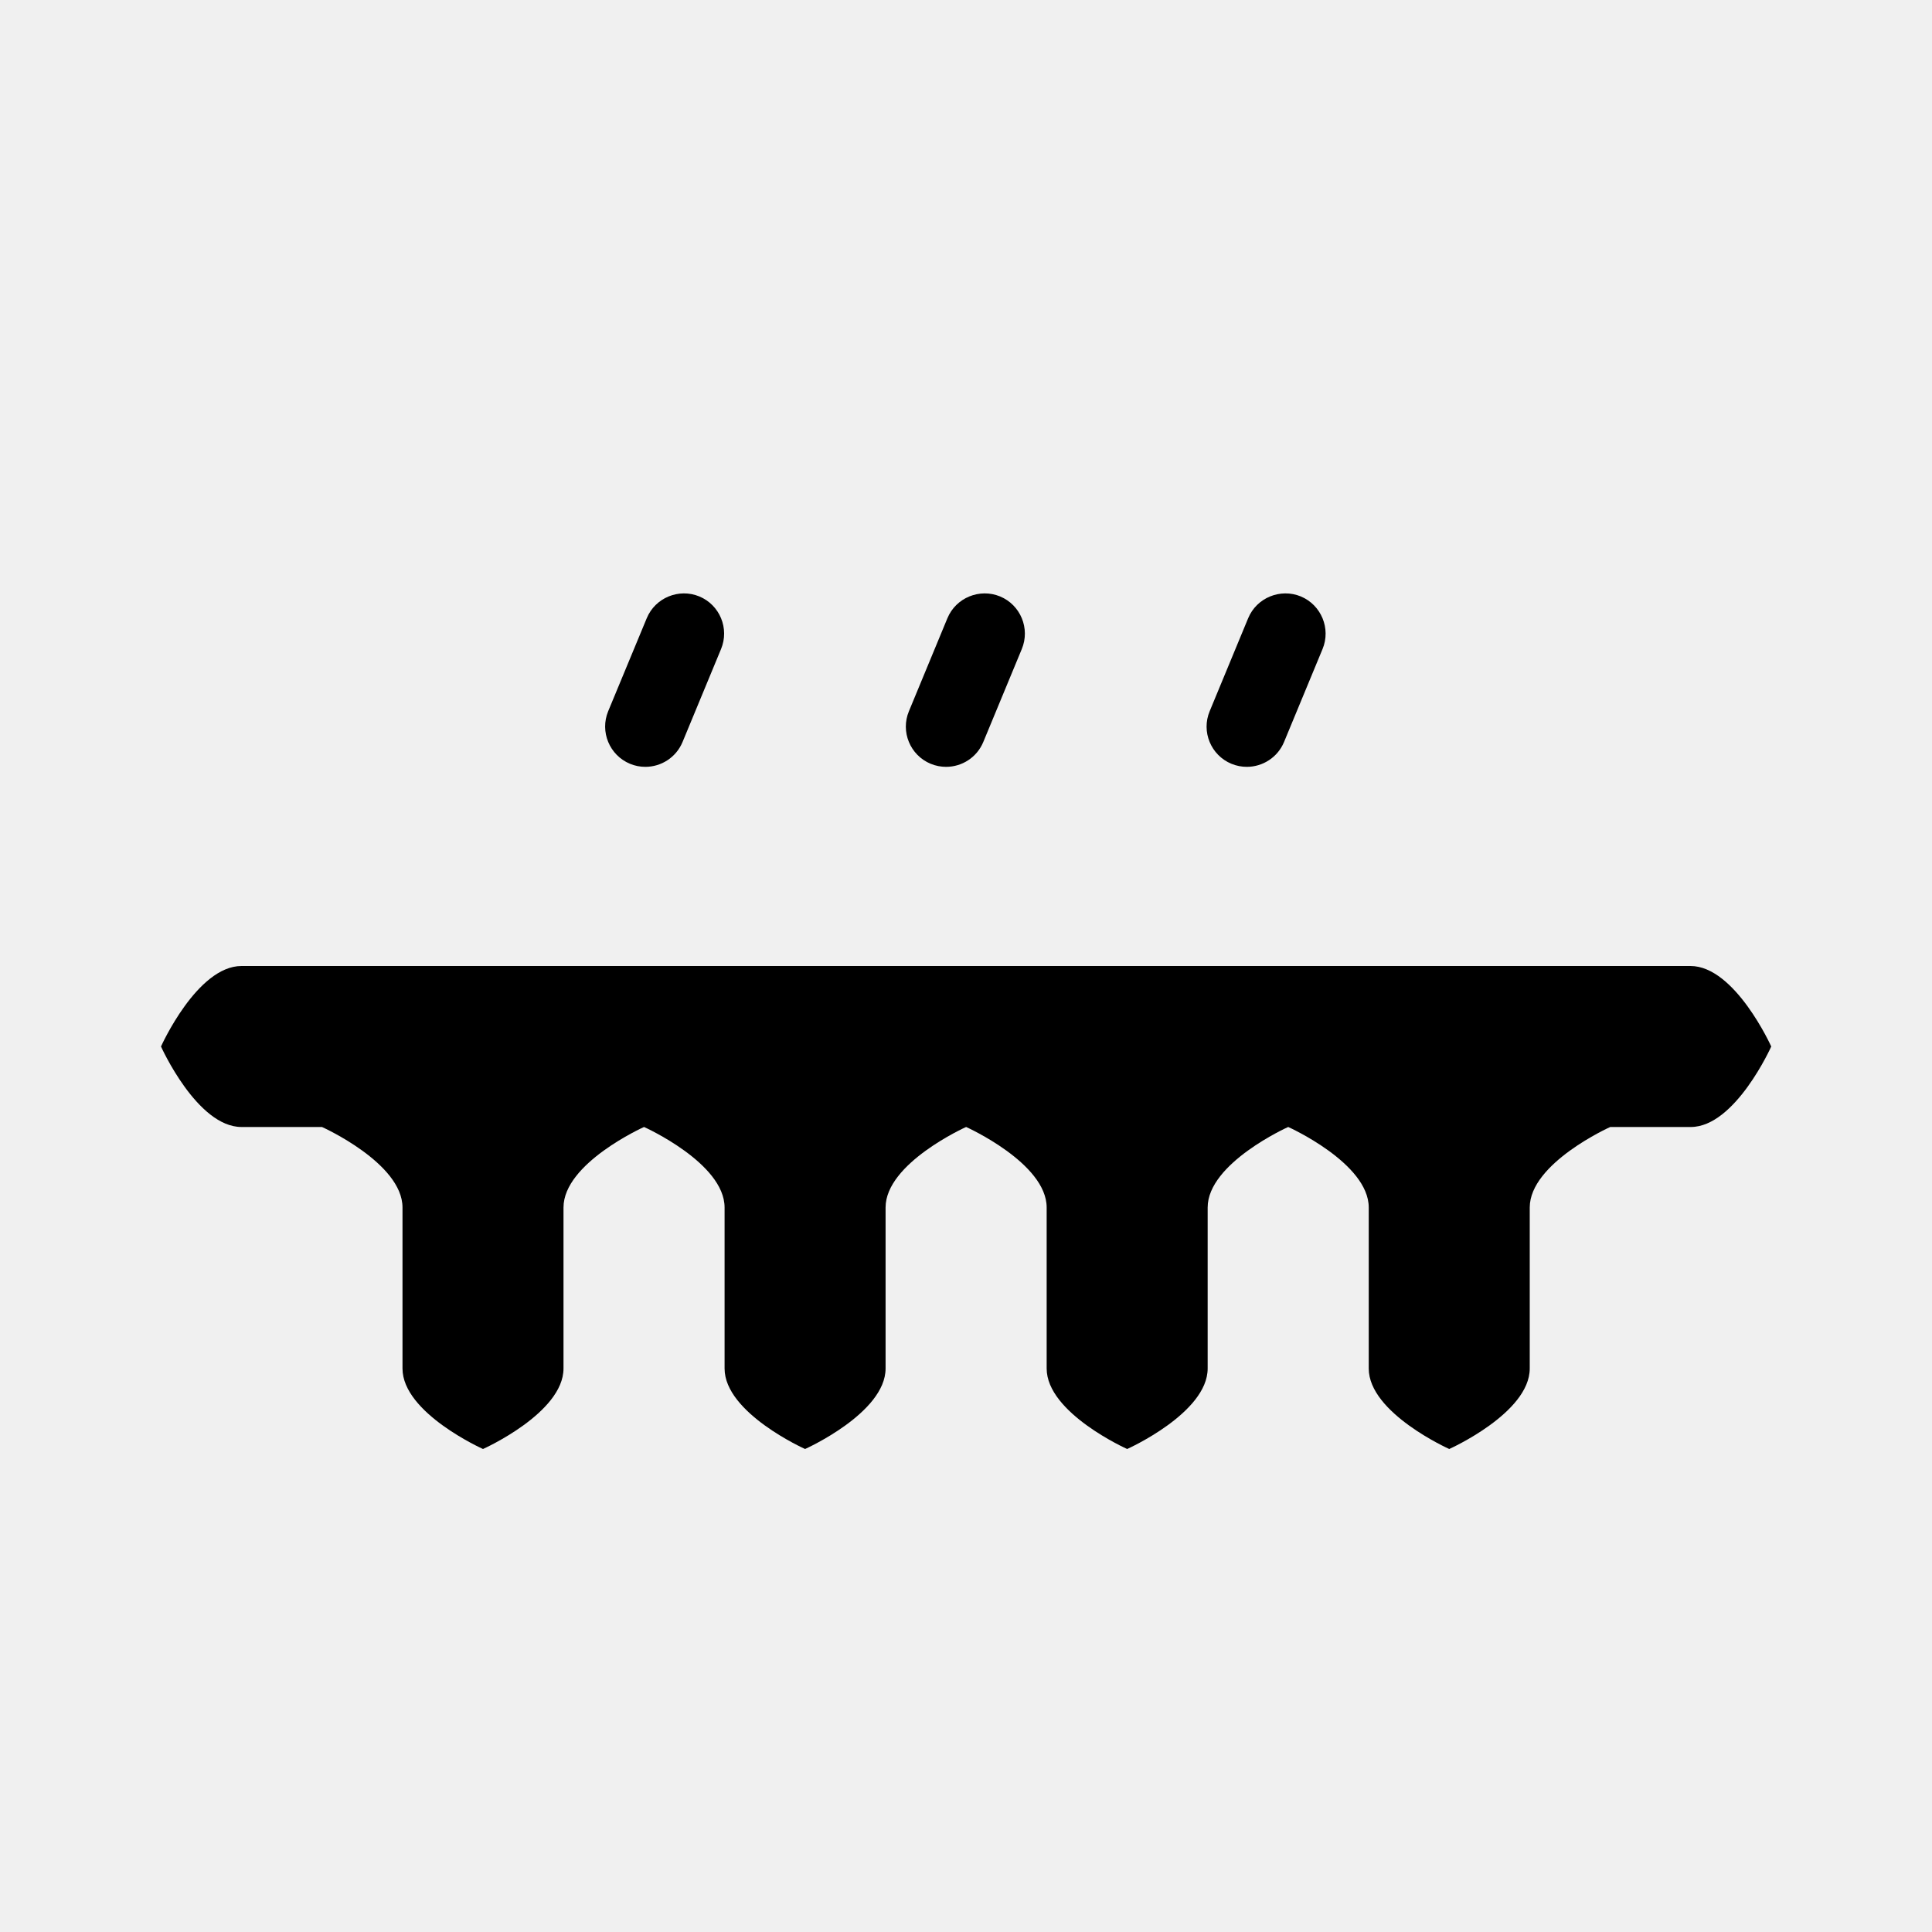
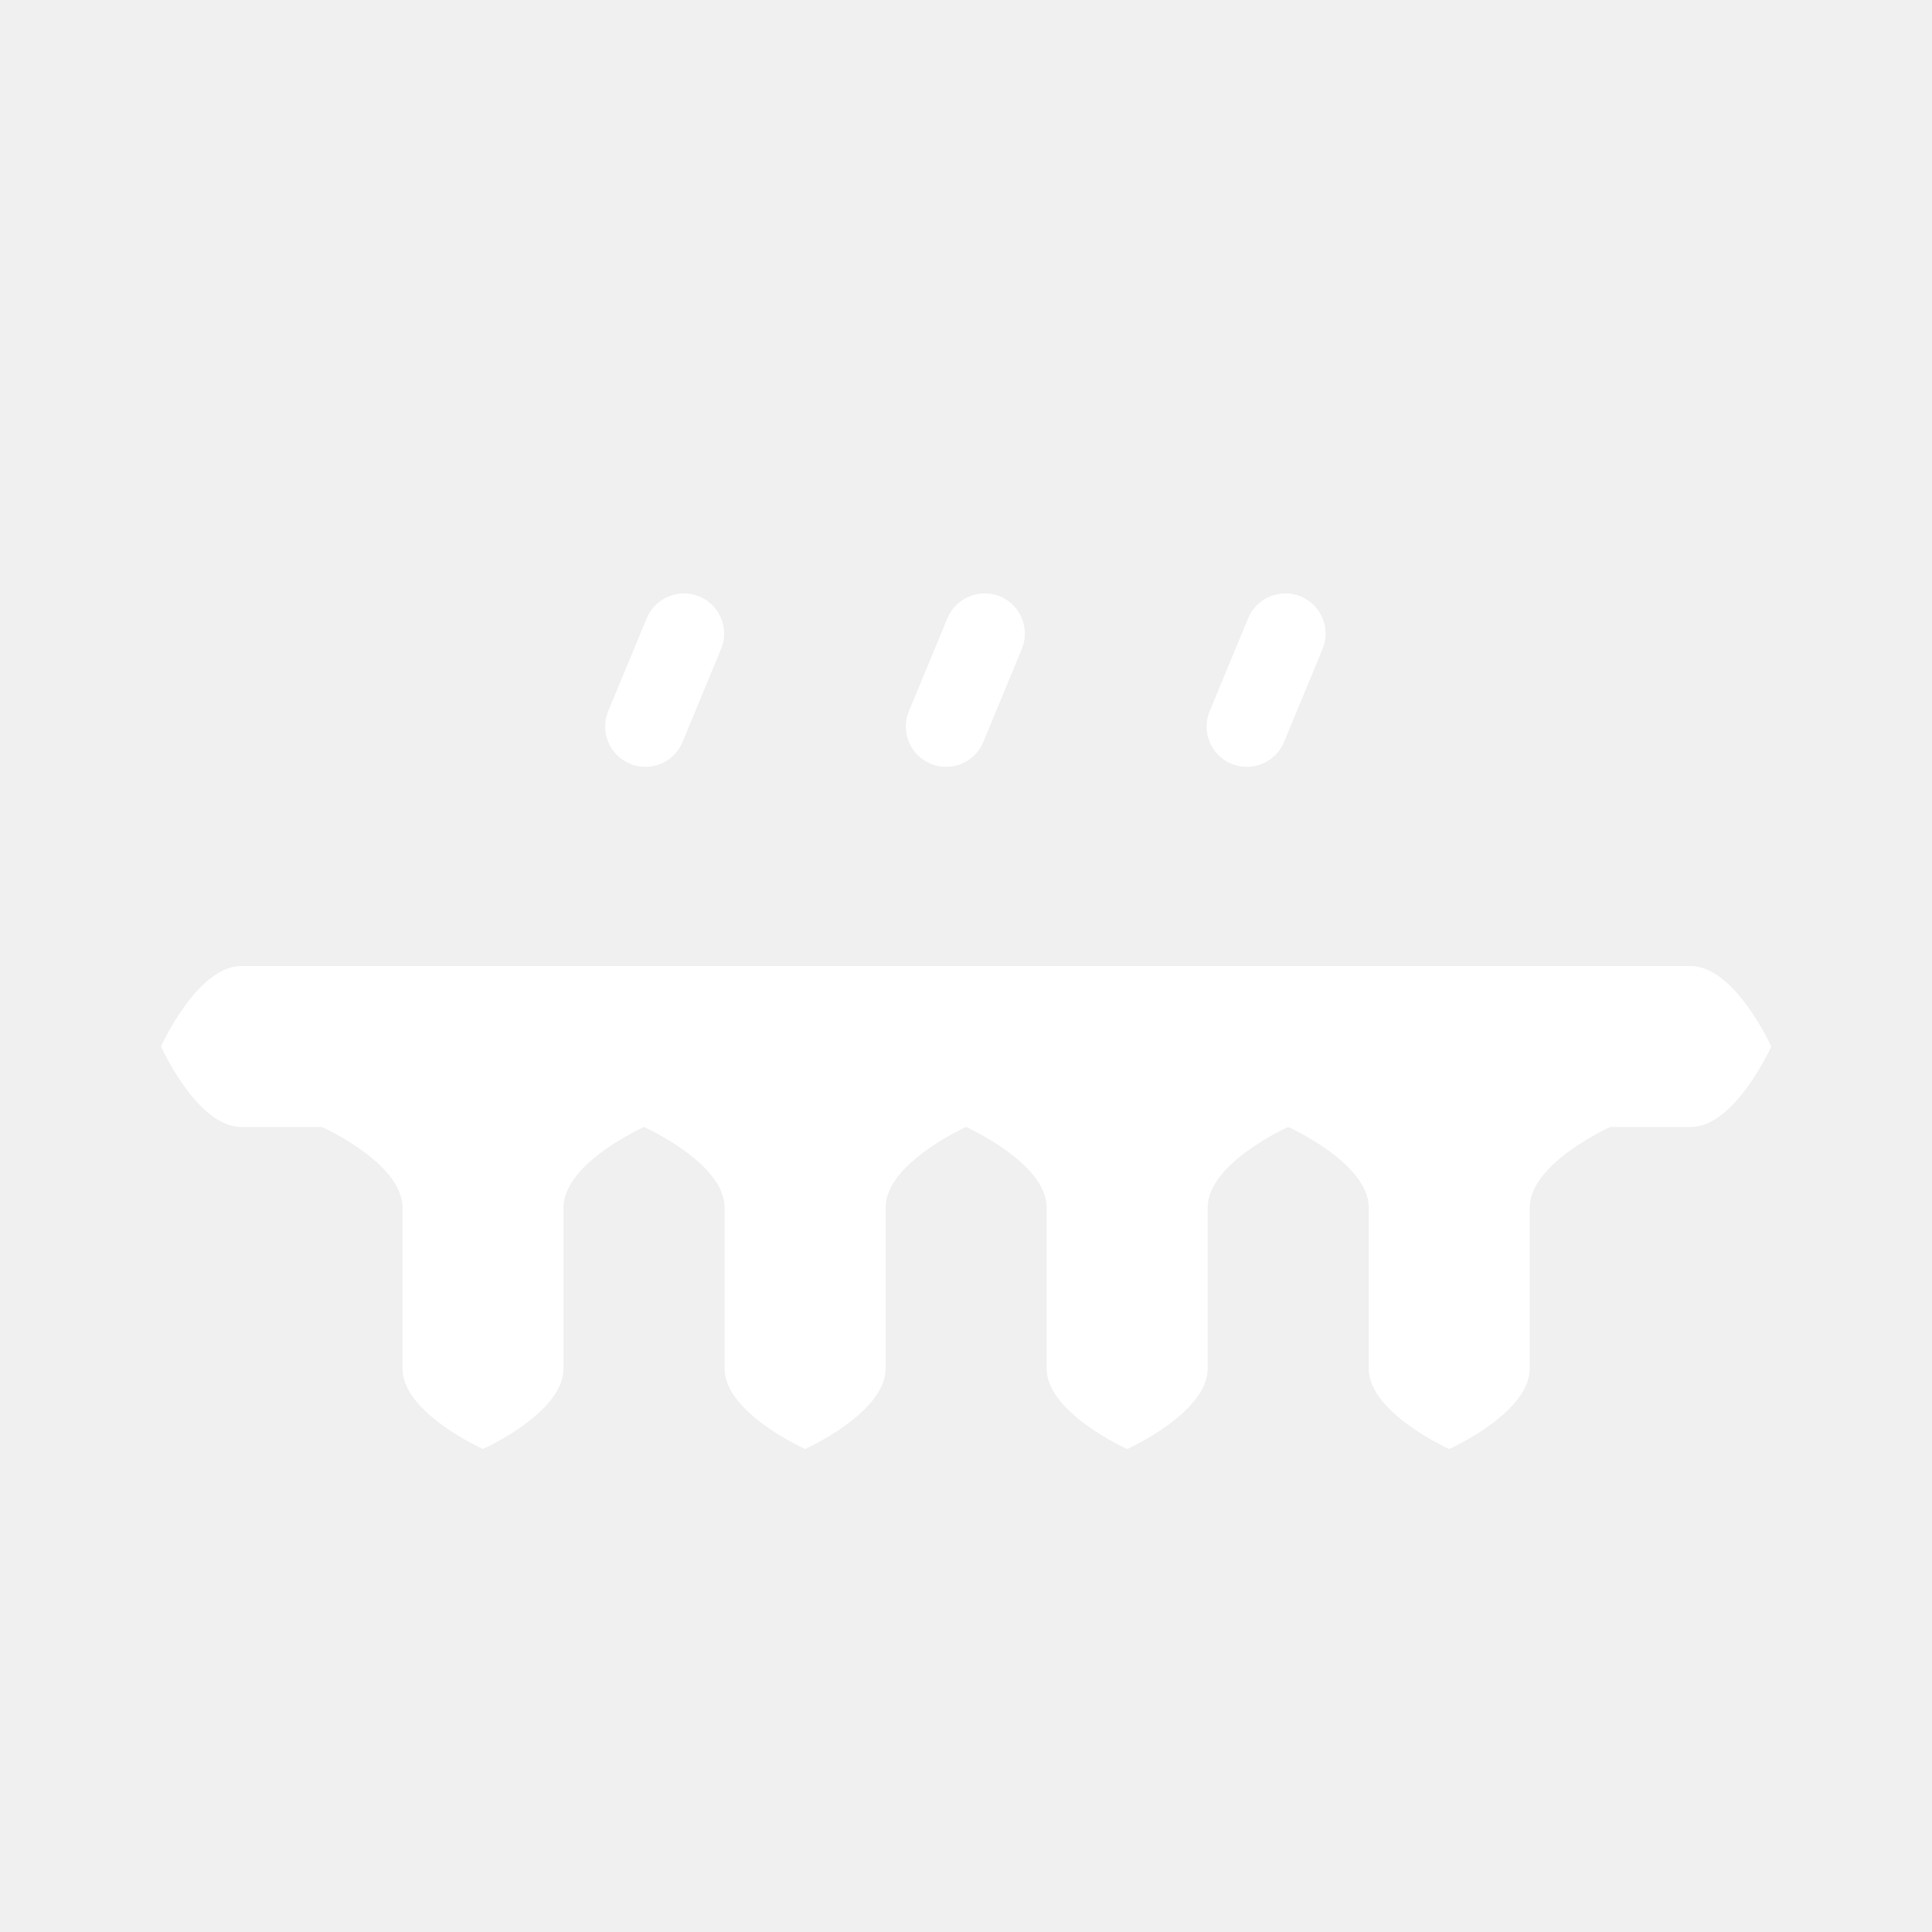
<svg xmlns="http://www.w3.org/2000/svg" version="1.1" id="freezing_x5F_rain_x5F_drizzle" x="0px" y="0px" viewBox="0 0 24 24" enable-background="new 0 0 24 24" xml:space="preserve">
-   <path fill-rule="evenodd" clip-rule="evenodd" d="M11.753,9.526c-0.064,0-0.129-0.012-0.192-0.038  c-0.255-0.106-0.376-0.399-0.27-0.653l0.478-1.155c0.106-0.256,0.401-0.375,0.654-0.271c0.255,0.106,0.376,0.399,0.27,0.654  l-0.478,1.154C12.135,9.41,11.949,9.526,11.753,9.526 M8.479,9.217l0.478-1.154c0.106-0.255-0.015-0.548-0.27-0.654  C8.434,7.305,8.14,7.424,8.034,7.68l-0.479,1.155C7.45,9.089,7.571,9.382,7.826,9.488  c0.062,0.026,0.127,0.038,0.191,0.038C8.213,9.526,8.399,9.41,8.479,9.217 M15.951,9.217l0.478-1.154  c0.106-0.255-0.016-0.548-0.27-0.654c-0.253-0.104-0.548,0.015-0.654,0.271l-0.478,1.155c-0.106,0.254,0.015,0.547,0.27,0.653  c0.063,0.026,0.128,0.038,0.192,0.038C15.684,9.526,15.871,9.41,15.951,9.217" />
+   <path fill="#ffffff" fill-rule="evenodd" clip-rule="evenodd" d="M11.753,9.526c-0.064,0-0.129-0.012-0.192-0.038  c-0.255-0.106-0.376-0.399-0.27-0.653l0.478-1.155c0.106-0.256,0.401-0.375,0.654-0.271c0.255,0.106,0.376,0.399,0.27,0.654  l-0.478,1.154C12.135,9.41,11.949,9.526,11.753,9.526 M8.479,9.217l0.478-1.154c0.106-0.255-0.015-0.548-0.27-0.654  C8.434,7.305,8.14,7.424,8.034,7.68l-0.479,1.155C7.45,9.089,7.571,9.382,7.826,9.488  c0.062,0.026,0.127,0.038,0.191,0.038C8.213,9.526,8.399,9.41,8.479,9.217 M15.951,9.217l0.478-1.154  c0.106-0.255-0.016-0.548-0.27-0.654c-0.253-0.104-0.548,0.015-0.654,0.271l-0.478,1.155c-0.106,0.254,0.015,0.547,0.27,0.653  c0.063,0.026,0.128,0.038,0.192,0.038C15.684,9.526,15.871,9.41,15.951,9.217" />
  <rect fill="none" width="24" height="24" />
-   <path fill-rule="evenodd" clip-rule="evenodd" d="M21,12h-18c-0.552,0-1,1-1,1s0.448,1,1,1h1  c0.002,0.001,1,0.449,1,1v2c0,0.553,1,1,1,1s1-0.447,1-1v-2c0-0.551,0.997-0.999,1-1h0.001  c0.002,0.001,1,0.449,1,1v2c0,0.553,1,1,1,1s1-0.447,1-1v-2c0-0.551,0.997-0.999,1-1h0.001  c0.002,0.001,1,0.449,1,1v2c0,0.553,1,1,1,1s1-0.447,1-1v-2c0-0.551,0.997-0.999,1-1h0.001  c0.002,0.001,1,0.449,1,1v2c0,0.553,1,1,1,1s1-0.447,1-1v-2c0-0.551,0.997-0.999,1-1h1  c0.552,0,1-1,1-1S21.552,12,21,12z" />
+   <path fill="#ffffff" fill-rule="evenodd" clip-rule="evenodd" d="M21,12h-18c-0.552,0-1,1-1,1s0.448,1,1,1h1  c0.002,0.001,1,0.449,1,1v2c0,0.553,1,1,1,1s1-0.447,1-1v-2c0-0.551,0.997-0.999,1-1h0.001  c0.002,0.001,1,0.449,1,1v2c0,0.553,1,1,1,1s1-0.447,1-1v-2c0-0.551,0.997-0.999,1-1h0.001  c0.002,0.001,1,0.449,1,1v2c0,0.553,1,1,1,1s1-0.447,1-1v-2c0-0.551,0.997-0.999,1-1h0.001  c0.002,0.001,1,0.449,1,1v2c0,0.553,1,1,1,1s1-0.447,1-1v-2c0-0.551,0.997-0.999,1-1h1  c0.552,0,1-1,1-1S21.552,12,21,12z" />
</svg>
